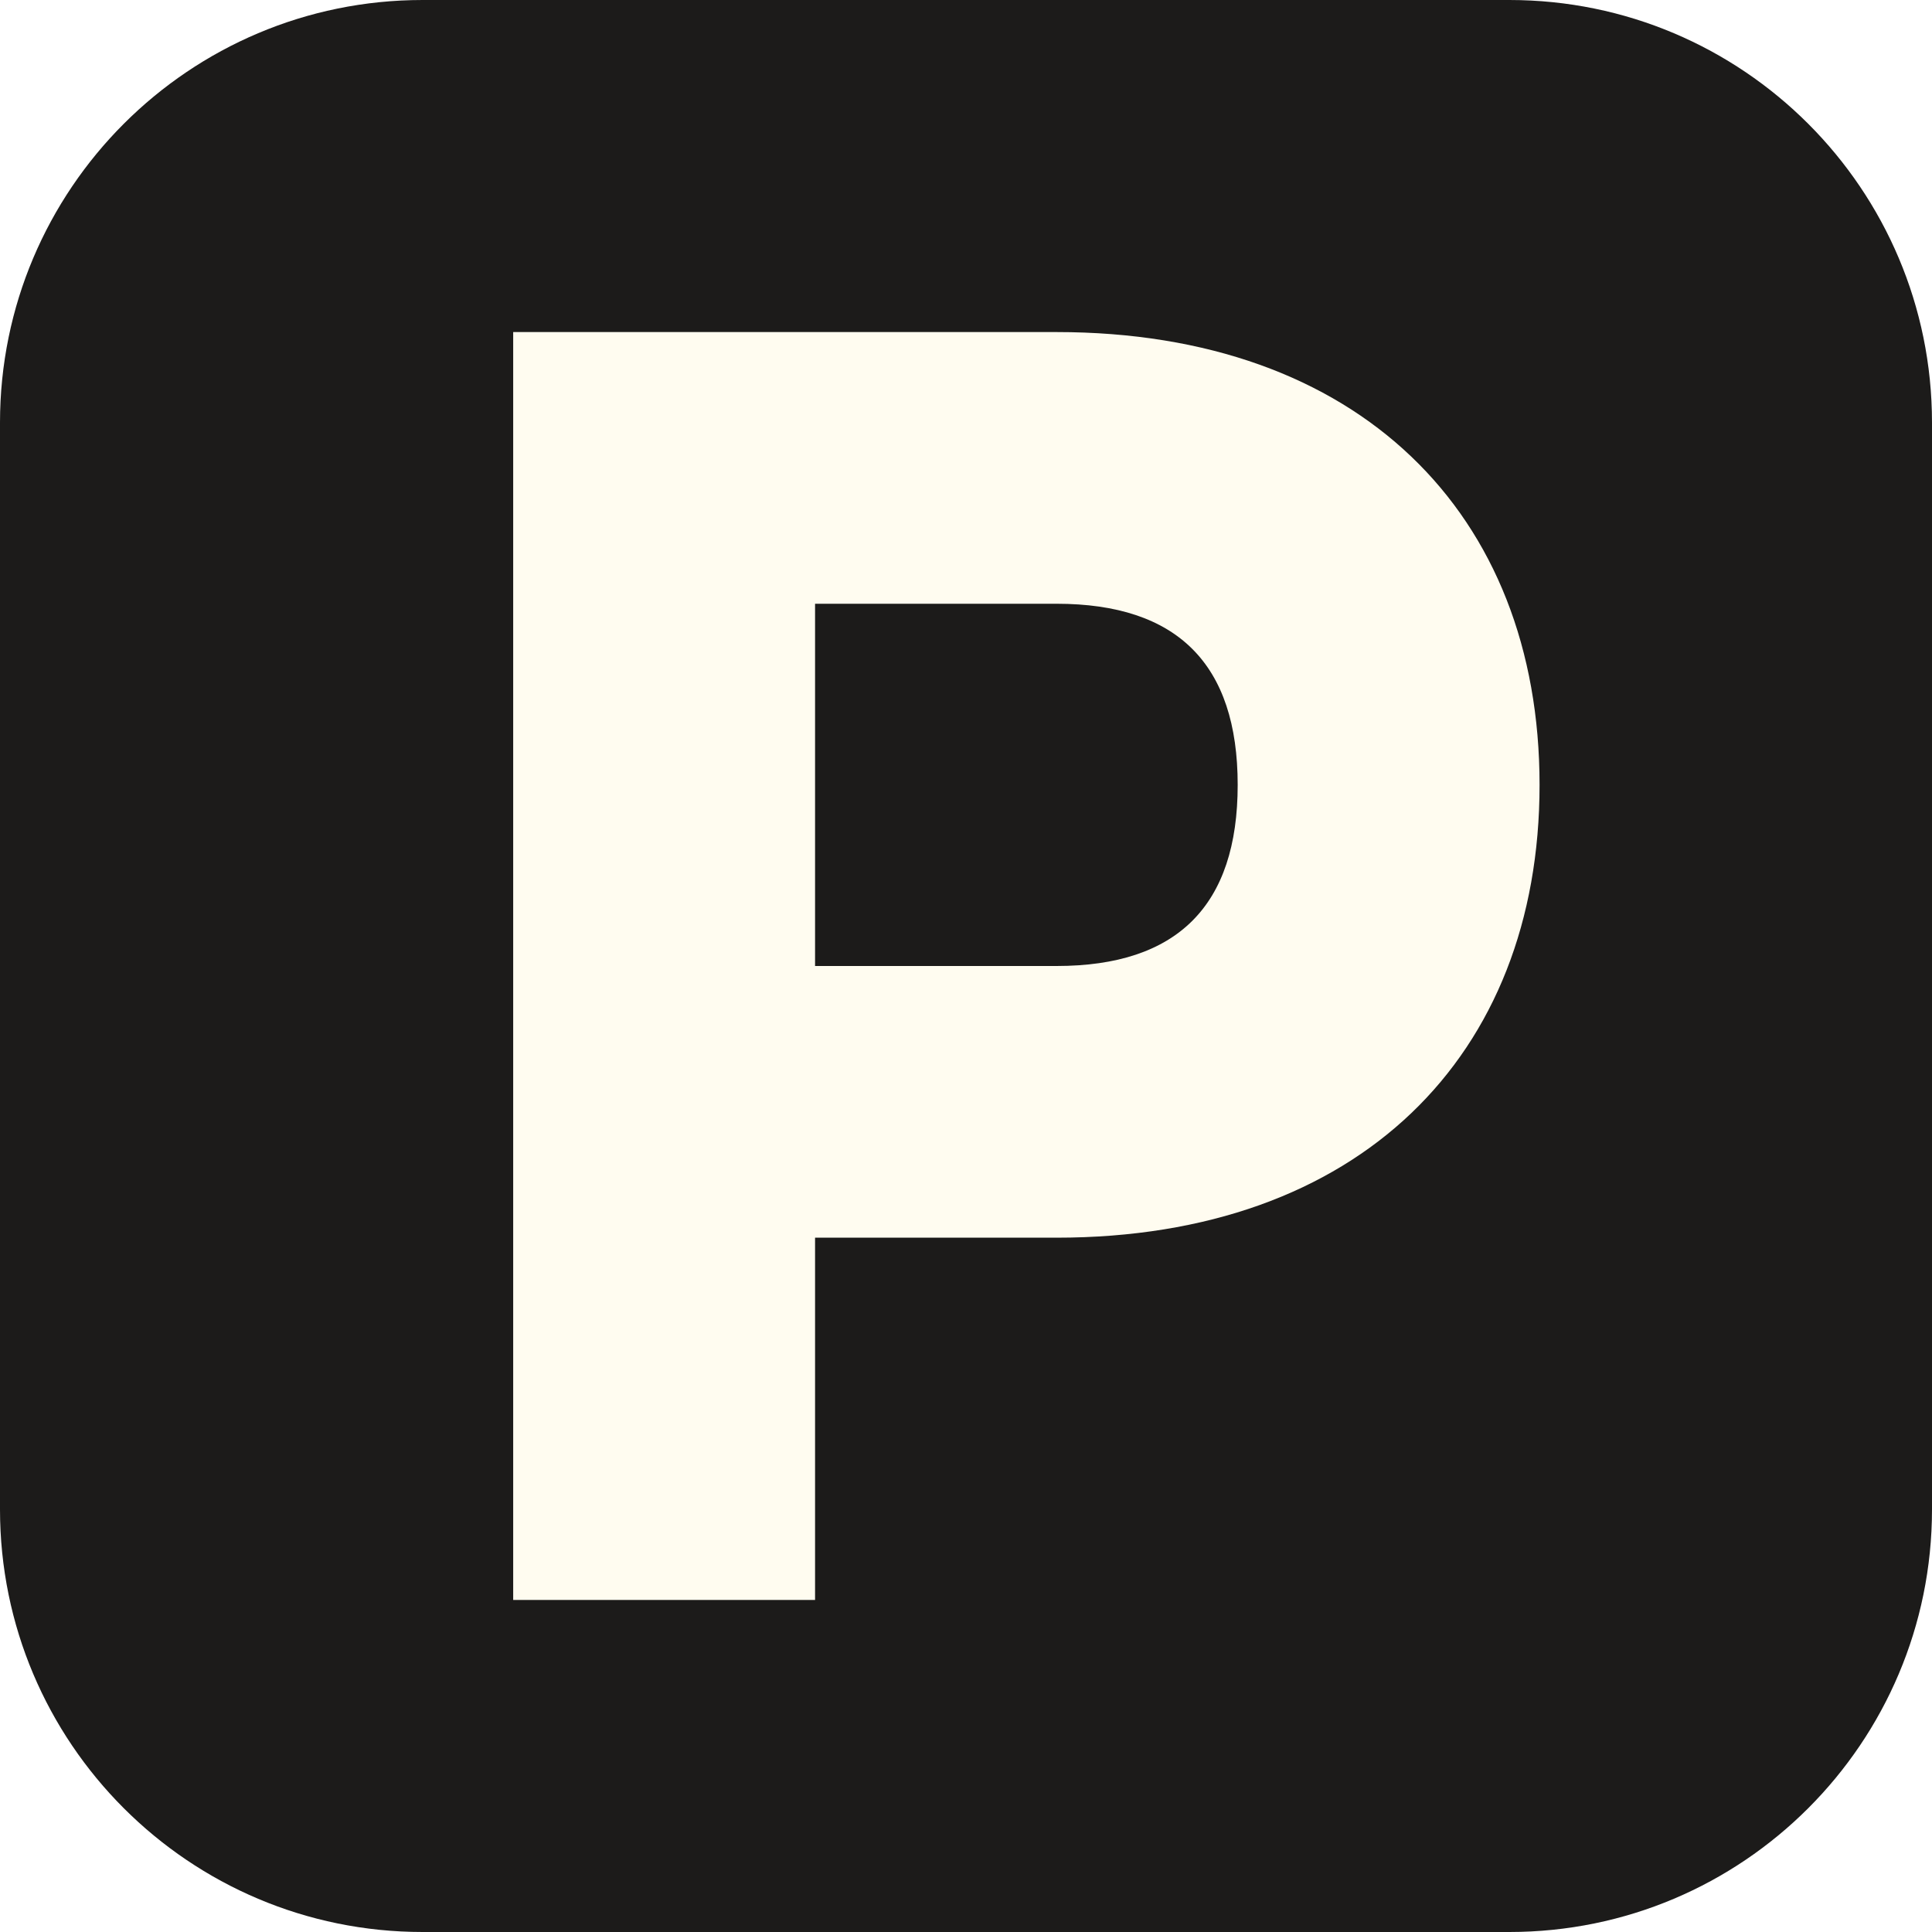
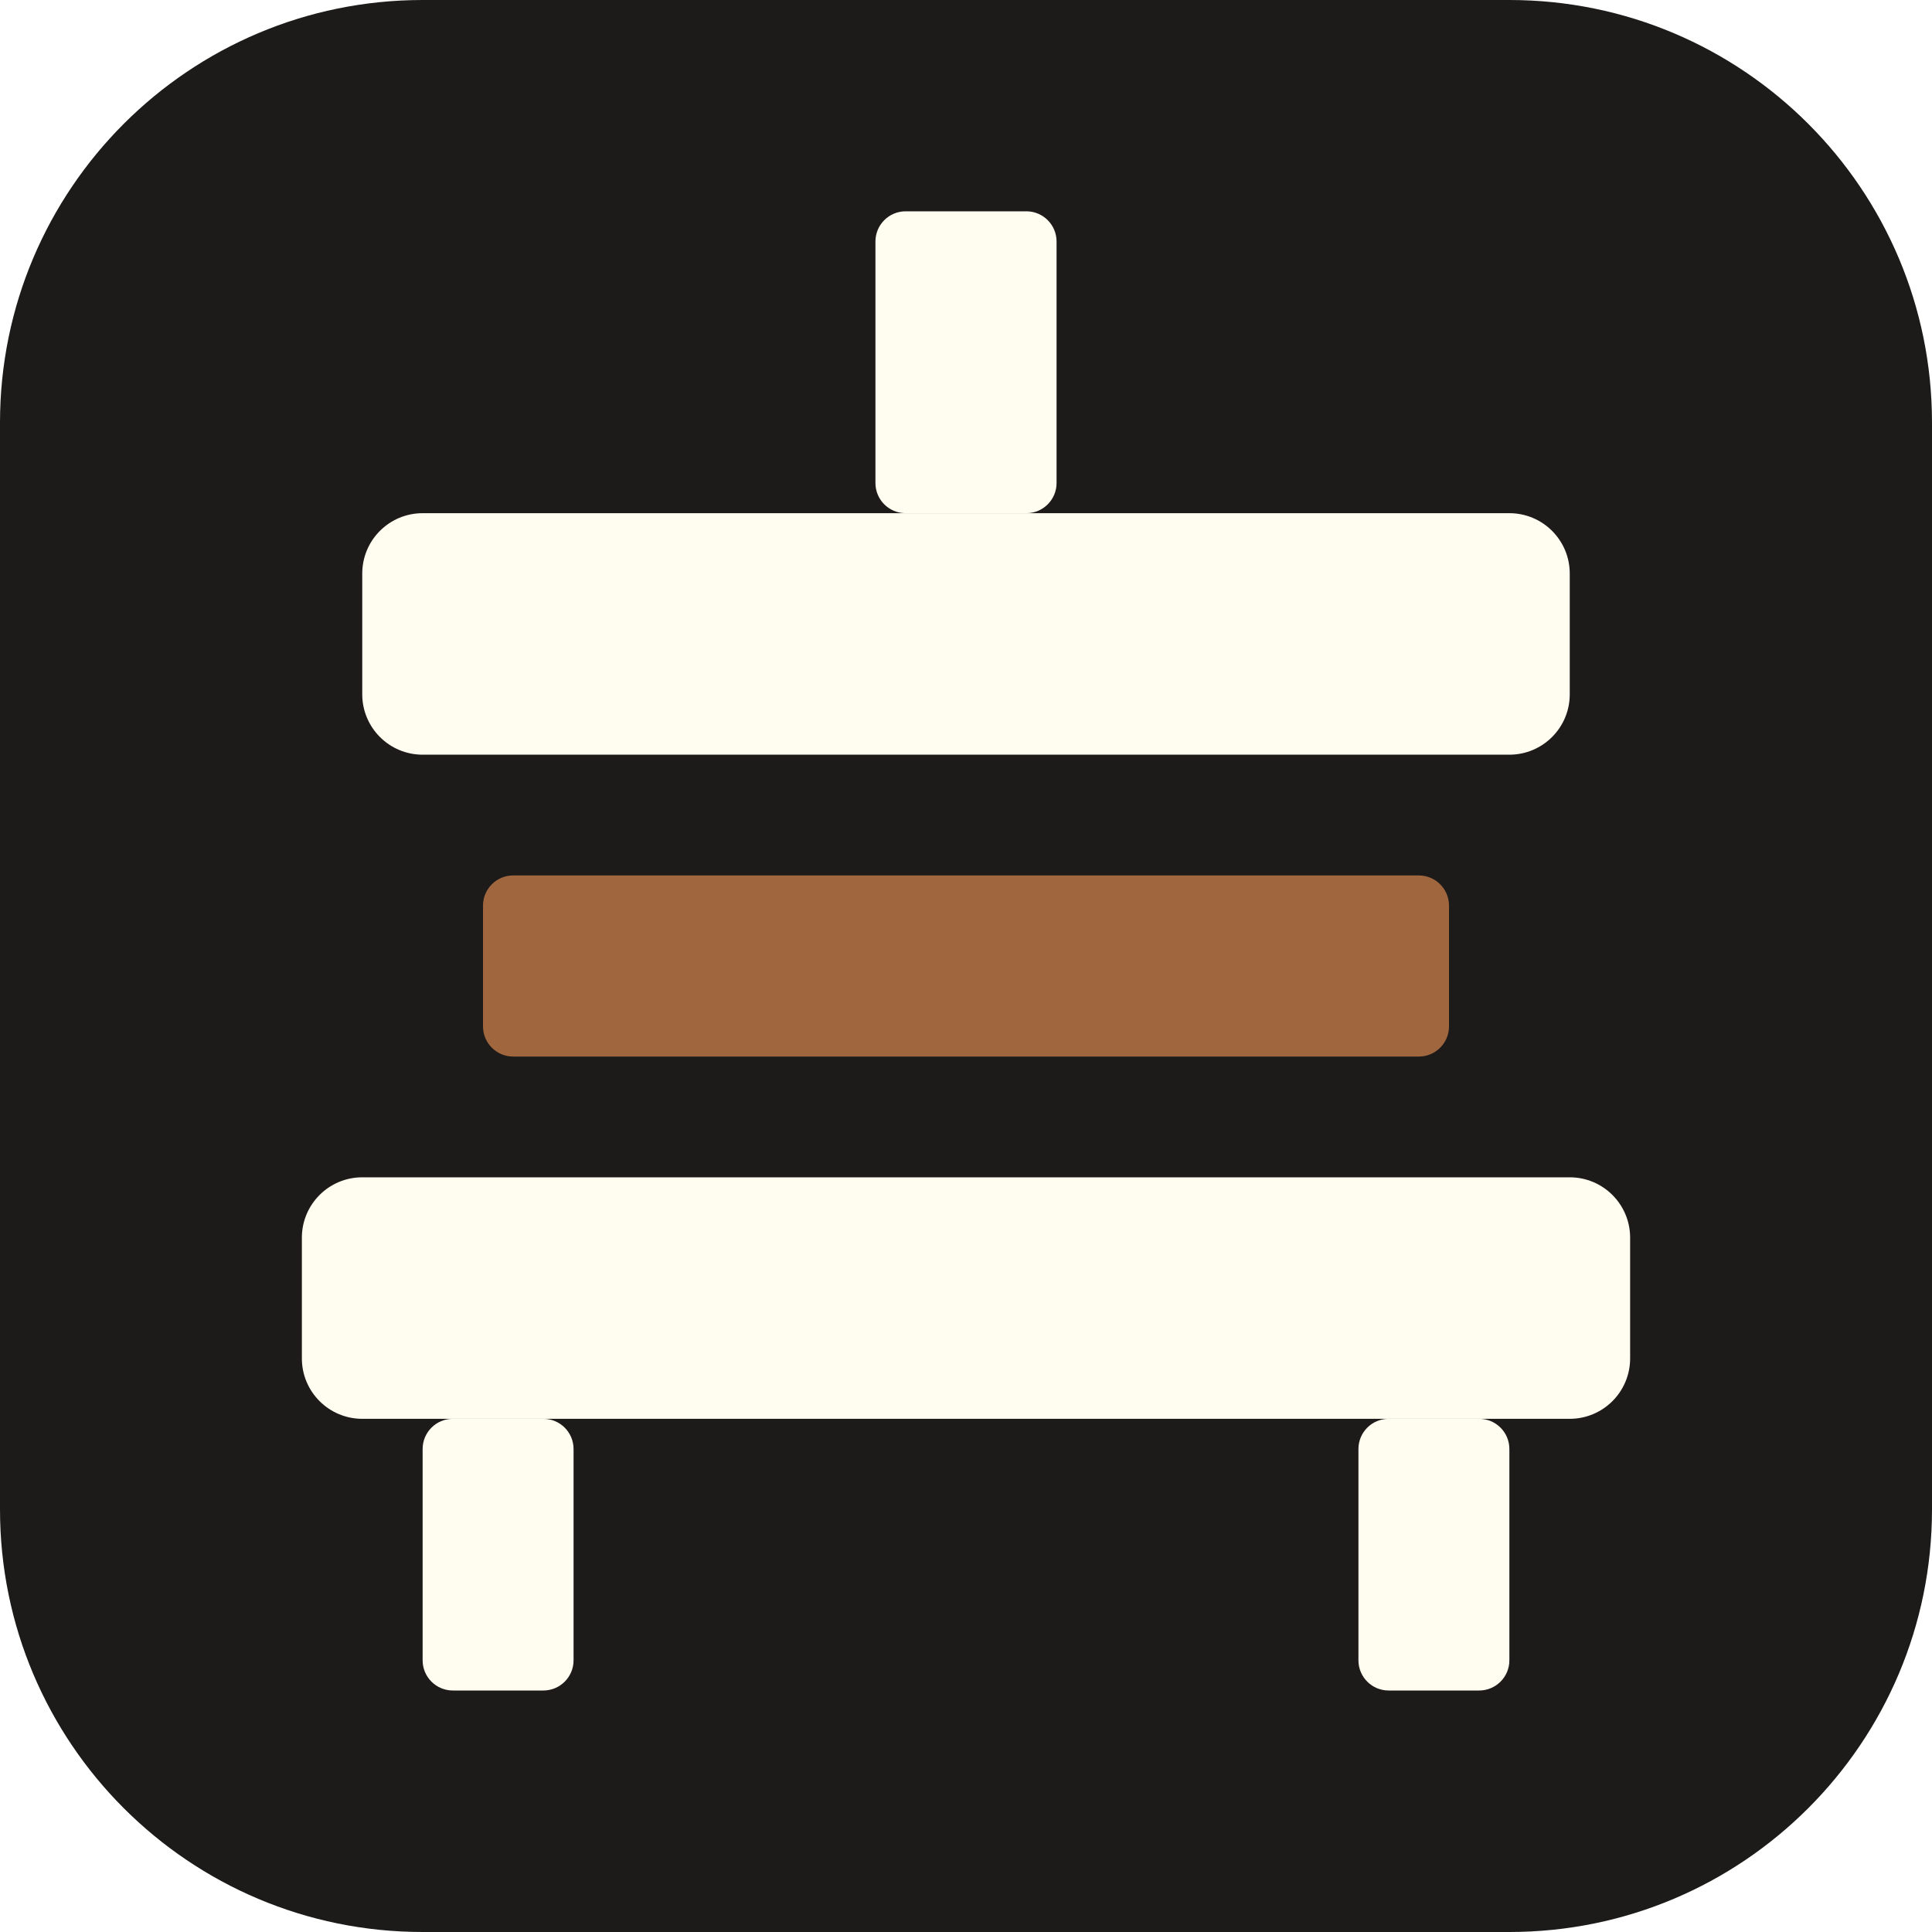
<svg xmlns="http://www.w3.org/2000/svg" viewBox="0 0 64 64">
  <rect width="64" height="64" rx="14" fill="#1c1b1a" />
-   <path fill="#fffcf0" fill-rule="evenodd" d="M17 11h18c10 0 16 6 16 15s-6 15-16 15h-8v12H17V11zm10 9v12h8c4 0 6-2 6-6s-2-6-6-6h-8z" />
+   <rect x="29" y="7" width="6" height="10" rx="1" fill="#fffcf0" />
+   <rect x="12" y="17" width="40" height="8" rx="2" fill="#fffcf0" />
+   <rect x="16" y="29" width="32" height="6" rx="1" fill="#a0673f" />
+   <rect x="10" y="39" width="44" height="8" rx="2" fill="#fffcf0" />
+   <rect x="14" y="47" width="5" height="9" rx="1" fill="#fffcf0" />
+   <rect x="45" y="47" width="5" height="9" rx="1" fill="#fffcf0" />
</svg>
